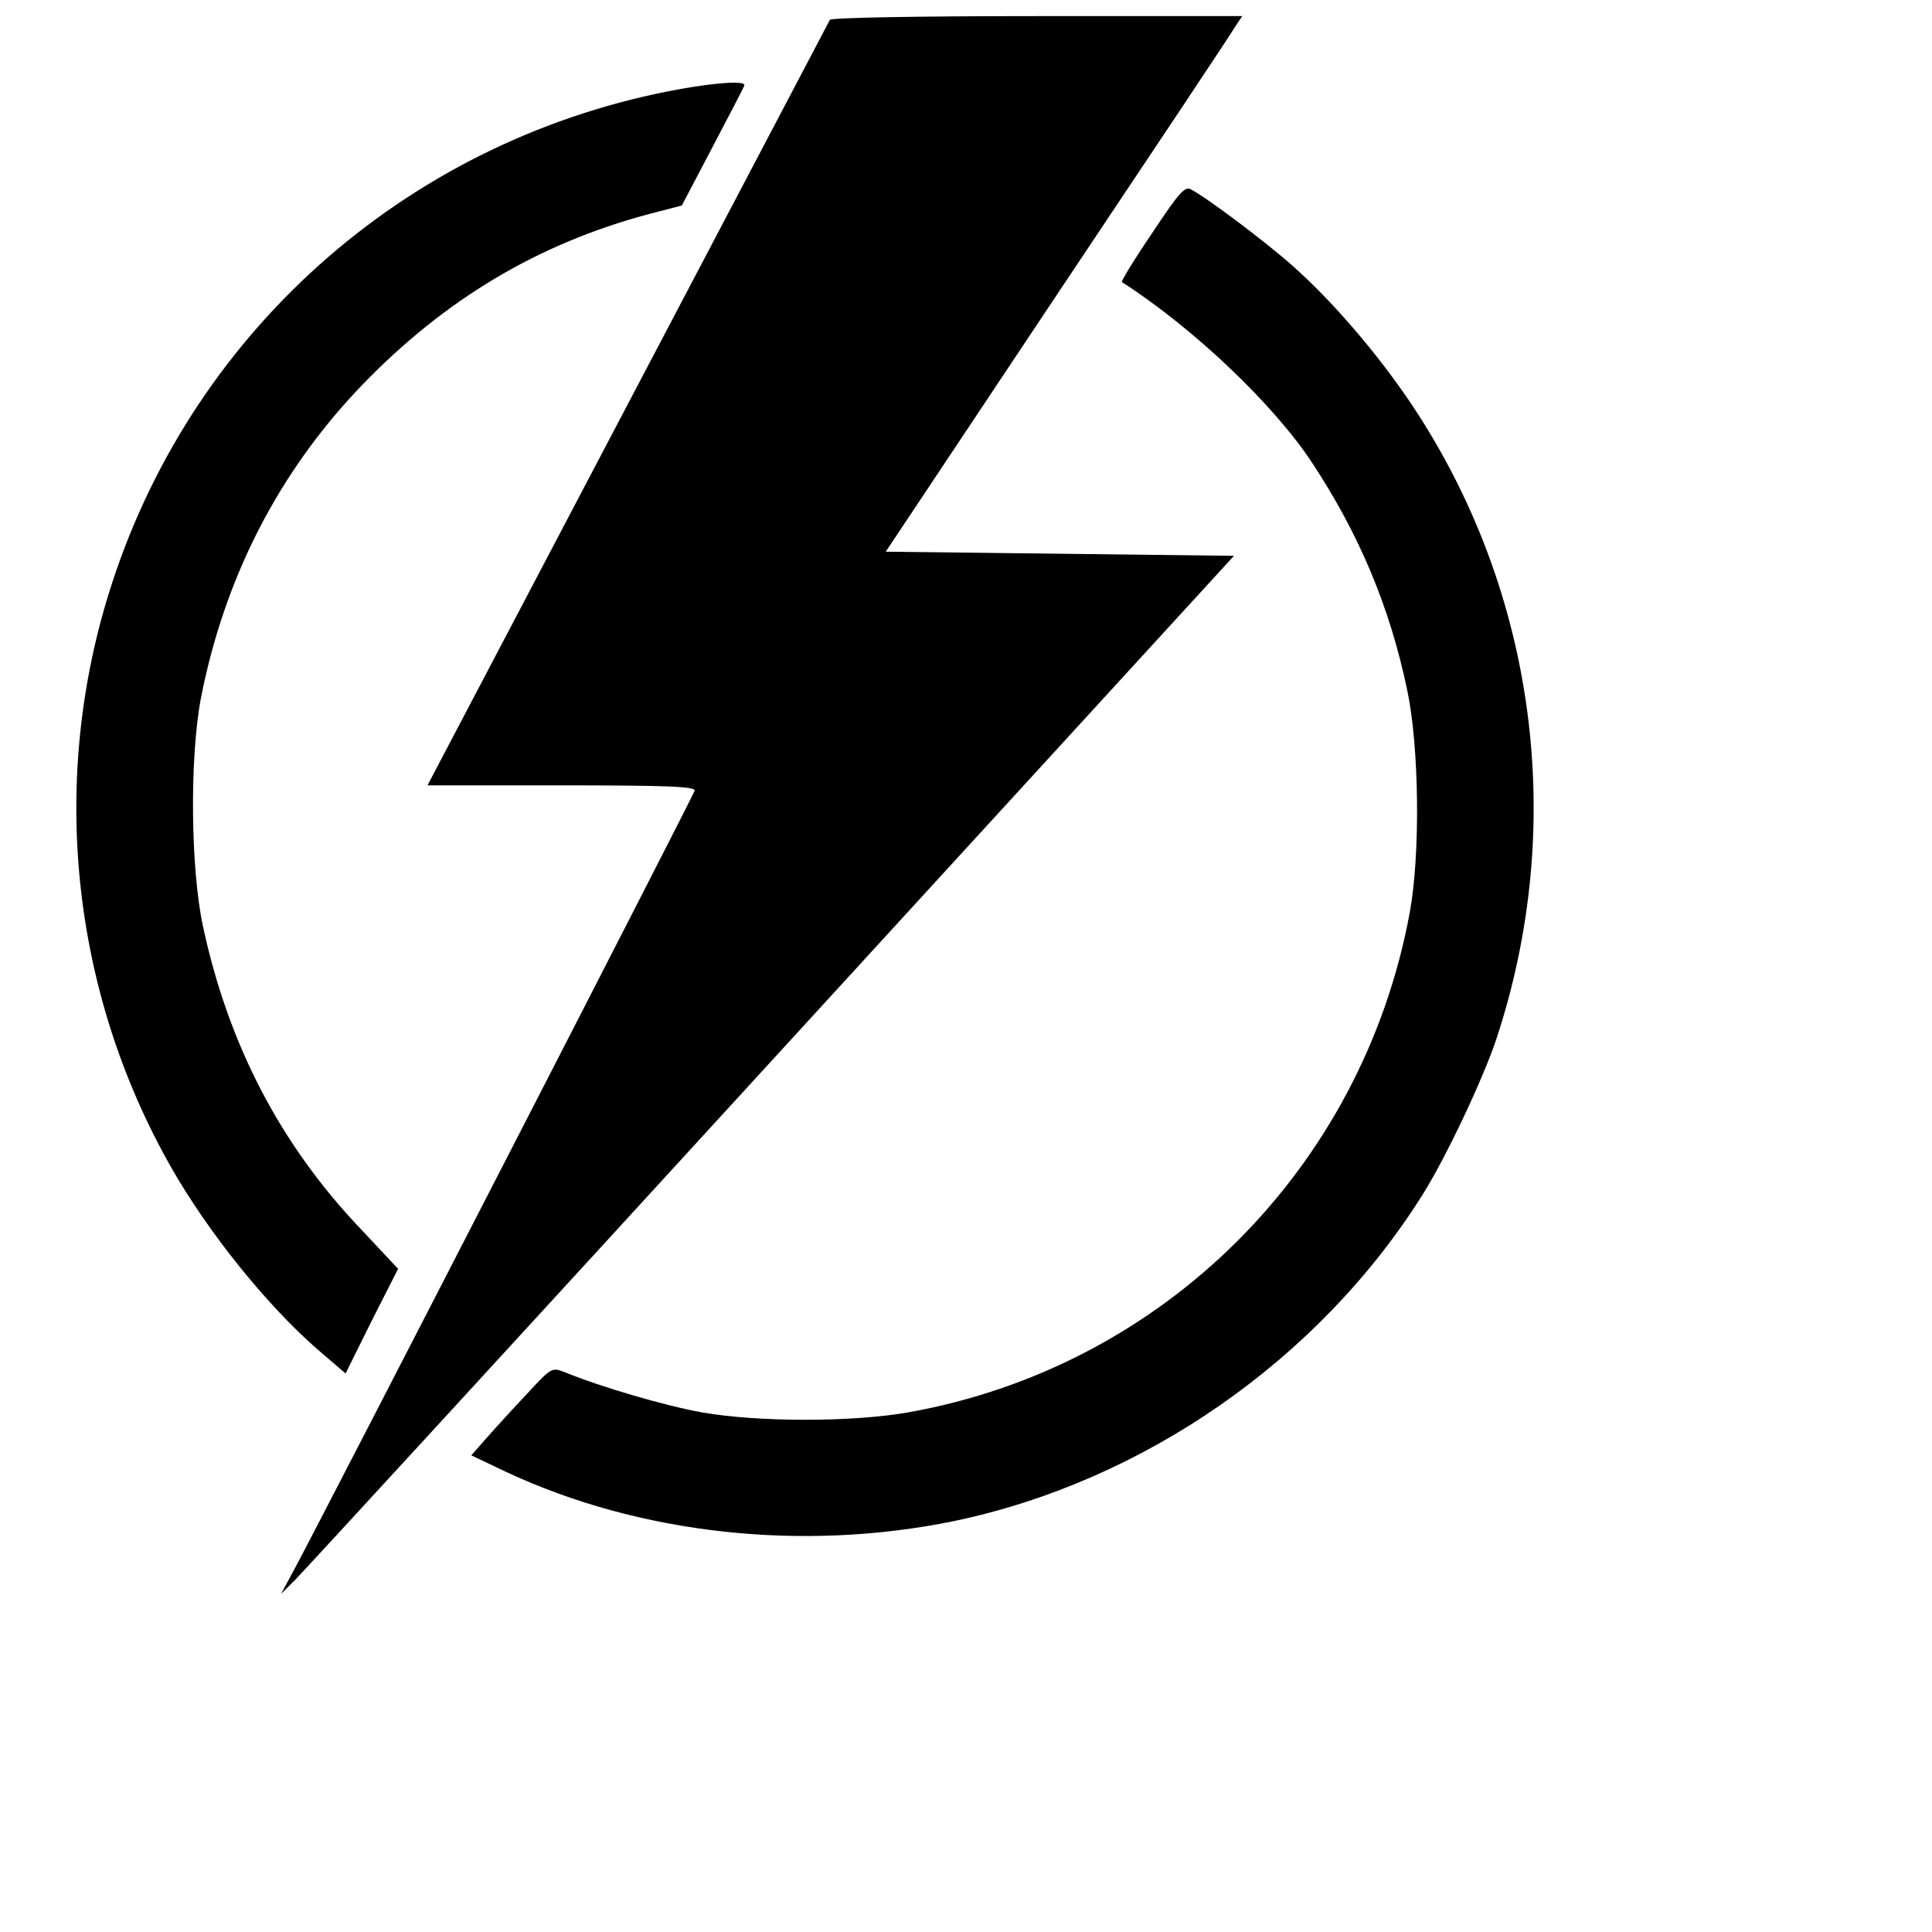
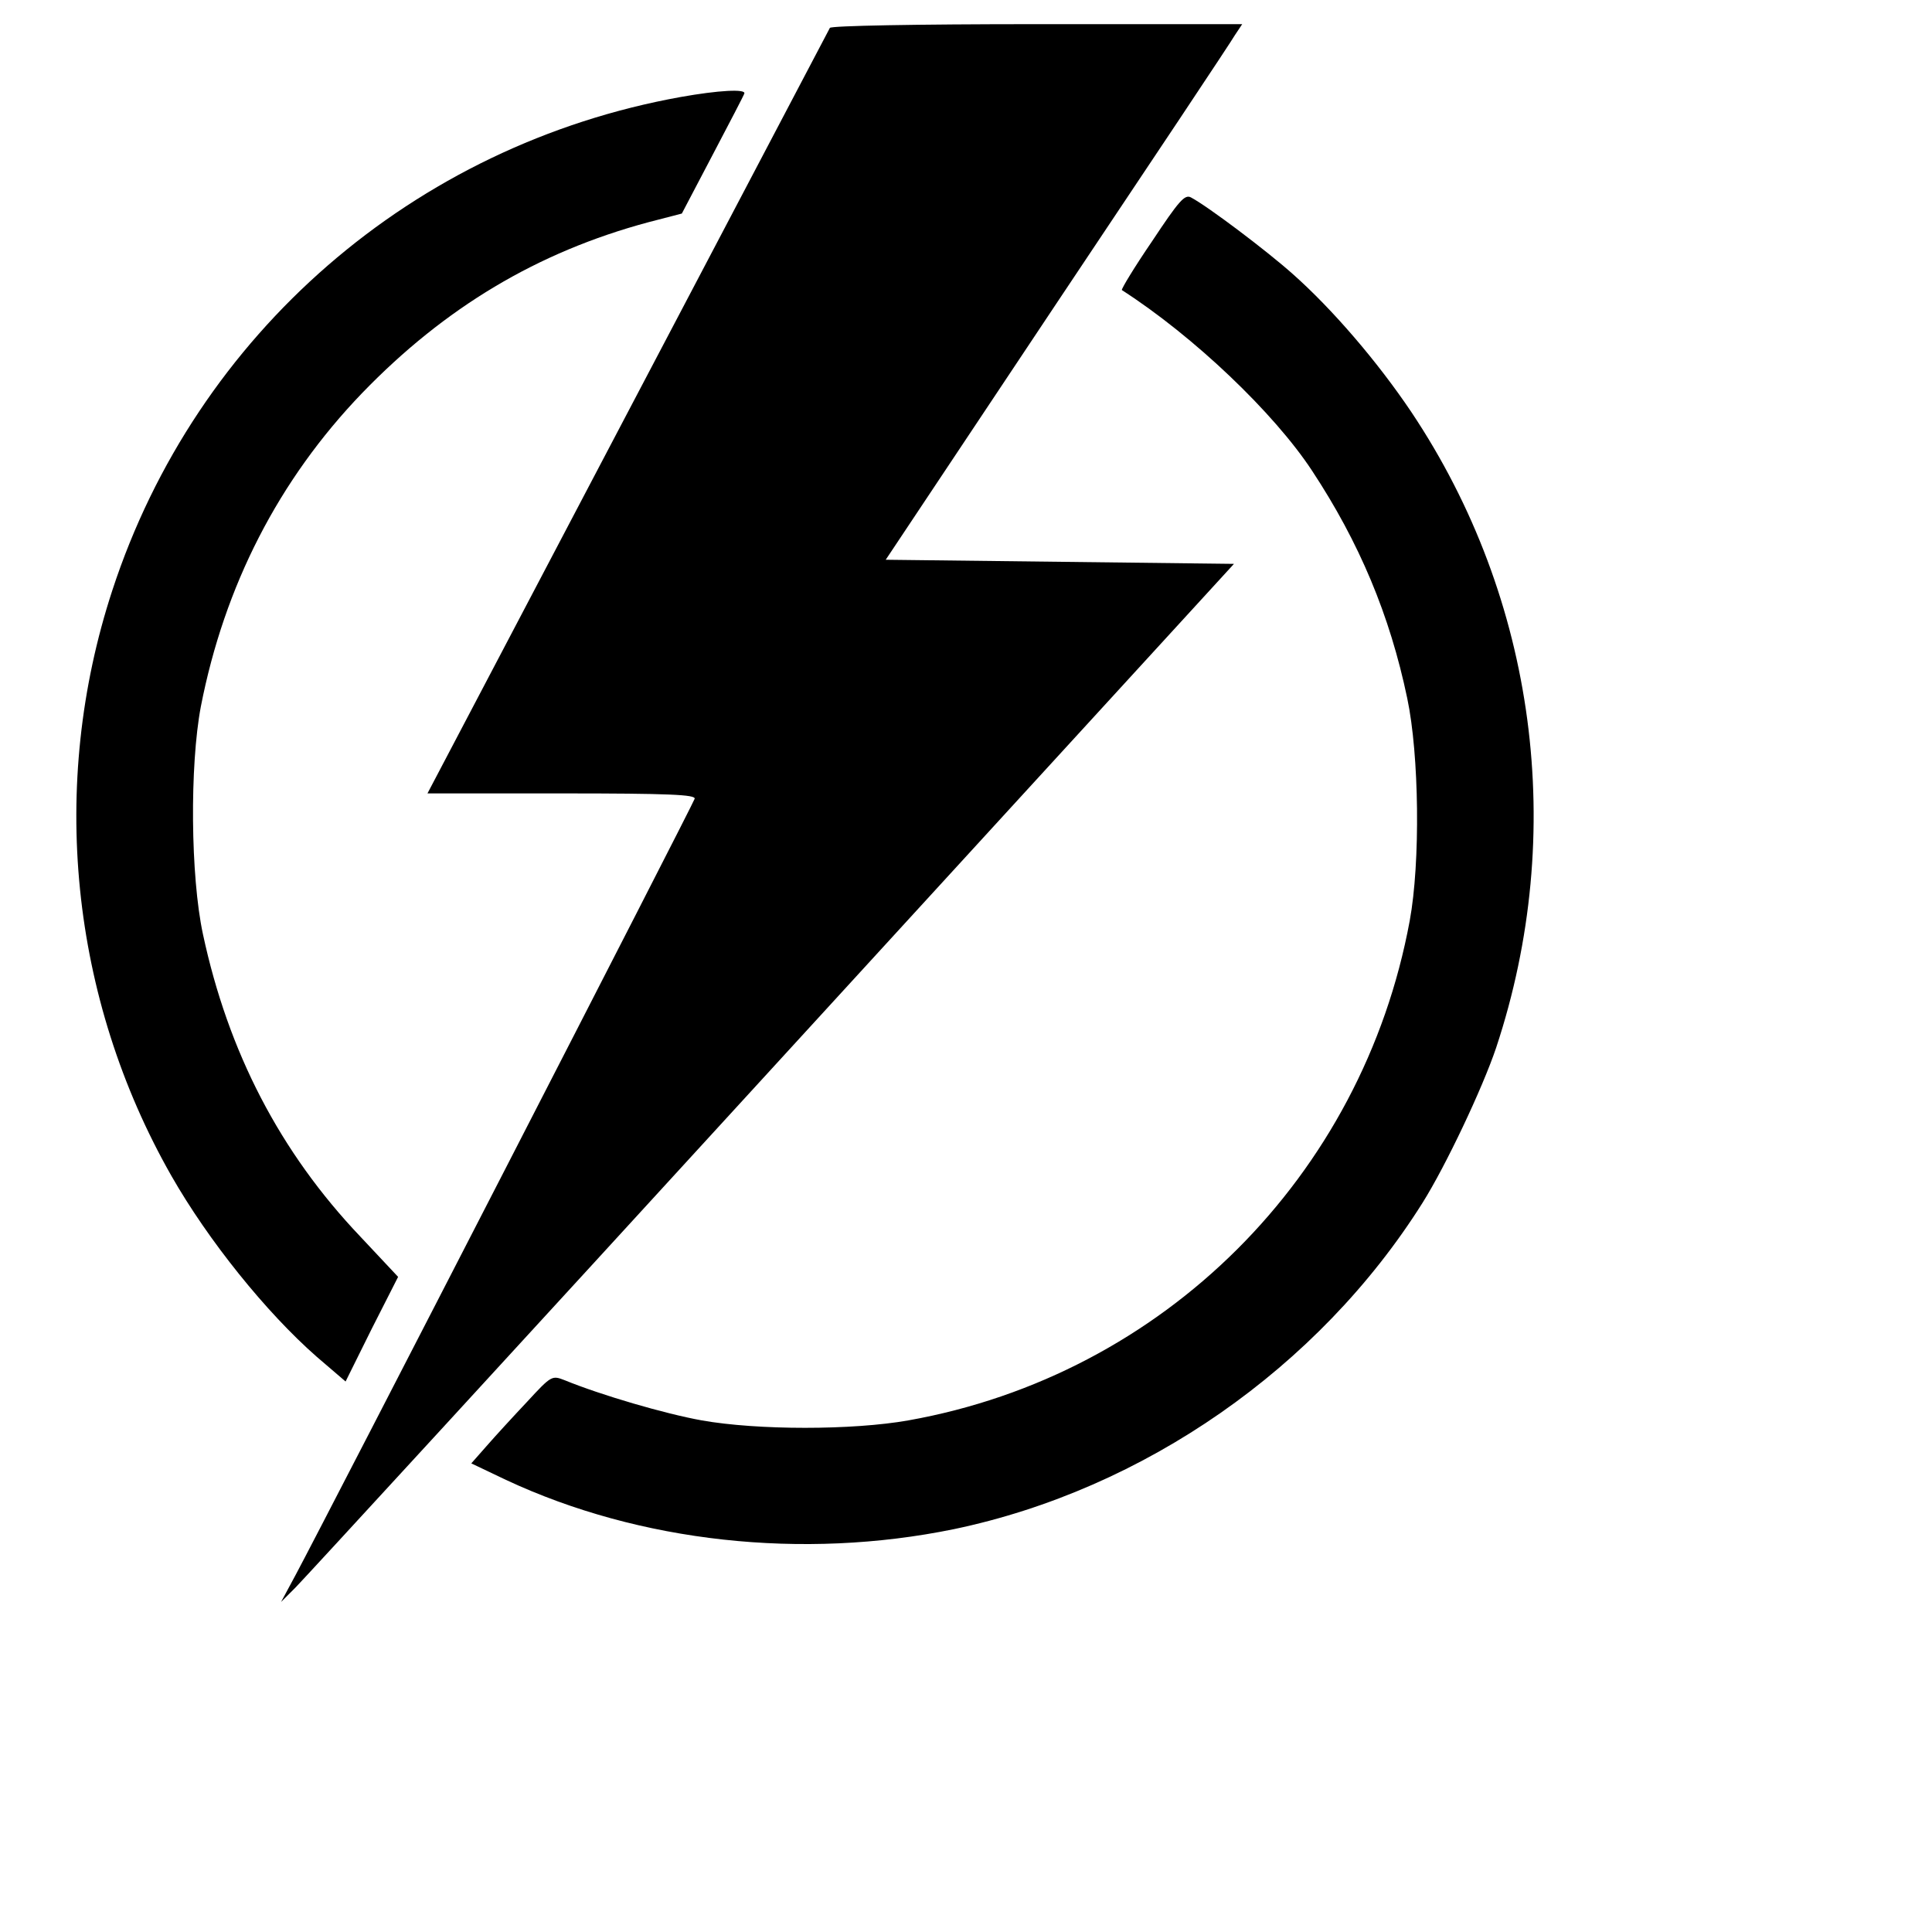
- <svg xmlns="http://www.w3.org/2000/svg" class="logo" version="1.1" x="0px" y="0px" viewBox="0 0 1200 1200" enable-background="new 0 0 1000 1000" xml:space="preserve">
+ <svg xmlns="http://www.w3.org/2000/svg" class="logo" version="1.1" x="0px" y="0px" viewBox="0 -5 1200 1200" enable-background="new 0 0 1000 1000" xml:space="preserve">
  <g>
    <g transform="translate(0,511) scale(0.1,-0.1)">
      <path d="M5154.6,4986.9c-7.7-15.4-572.8-1089.2-1256.1-2389L2655.1,232H3490c667.9,0,832.3-7.7,824.6-33.4c-7.7-30.8-2288.8-4467.2-2478.9-4821.6l-89.9-167l89.9,89.9c48.8,48.8,1382,1500.2,2959.3,3223.9l2869.4,3133.9l-1081.5,12.8l-1081.5,12.8l1060.9,1592.7c585.7,876,1084,1623.5,1107.1,1664.6l46.2,69.4H6444.1C5673.5,5010,5164.8,4999.7,5154.6,4986.9z" />
      <path d="M4229.8,4557.9c-1659.5-298-3010.6-1469.4-3532.1-3064.6C302.1,286,435.7-1039.5,1065-2144.1c228.6-400.7,588.3-847.7,901.7-1122.6l179.8-154.1l161.8,326.2l164.4,323.7L2239-2521.7c-500.9,526.6-822,1148.3-978.7,1880.4c-77.1,359.6-82.2,1045.5-12.8,1412.8c146.4,750.1,482.9,1407.7,1001.8,1947.2c513.8,531.7,1089.2,876,1777.6,1060.9l208.1,54l190.1,362.2c105.3,200.4,195.2,372.5,197.8,382.8C4635.7,4609.3,4461,4599,4229.8,4557.9z" />
      <path d="M7155.7,3661.4c-110.5-161.8-192.7-298-187.5-303.1c447-287.7,945.3-762.9,1181.6-1122.6c292.9-444.4,483-896.5,590.8-1412.8c74.5-351.9,82.2-1019.8,15.4-1382c-292.9-1587.5-1528.4-2820.5-3113.4-3103.1c-346.8-61.7-937.6-61.7-1284.4,0c-228.6,41.1-624.2,156.7-850.3,249.2c-79.6,30.8-82.2,30.8-233.8-133.5c-84.8-89.9-197.8-213.2-251.7-274.9l-95.1-107.9l215.8-102.8c829.7-387.9,1841.8-498.4,2782-305.7c1179.1,246.6,2265.7,1001.8,2910.5,2026.8c143.8,228.6,372.5,711.6,457.2,963.3c441.9,1333.2,249.2,2787.2-526.6,3948.3c-210.6,313.4-490.6,639.6-737.2,858c-164.4,146.4-529.2,421.3-631.9,475.2C7358.6,3954.2,7322.6,3913.1,7155.7,3661.4z" />
    </g>
  </g>
</svg>
